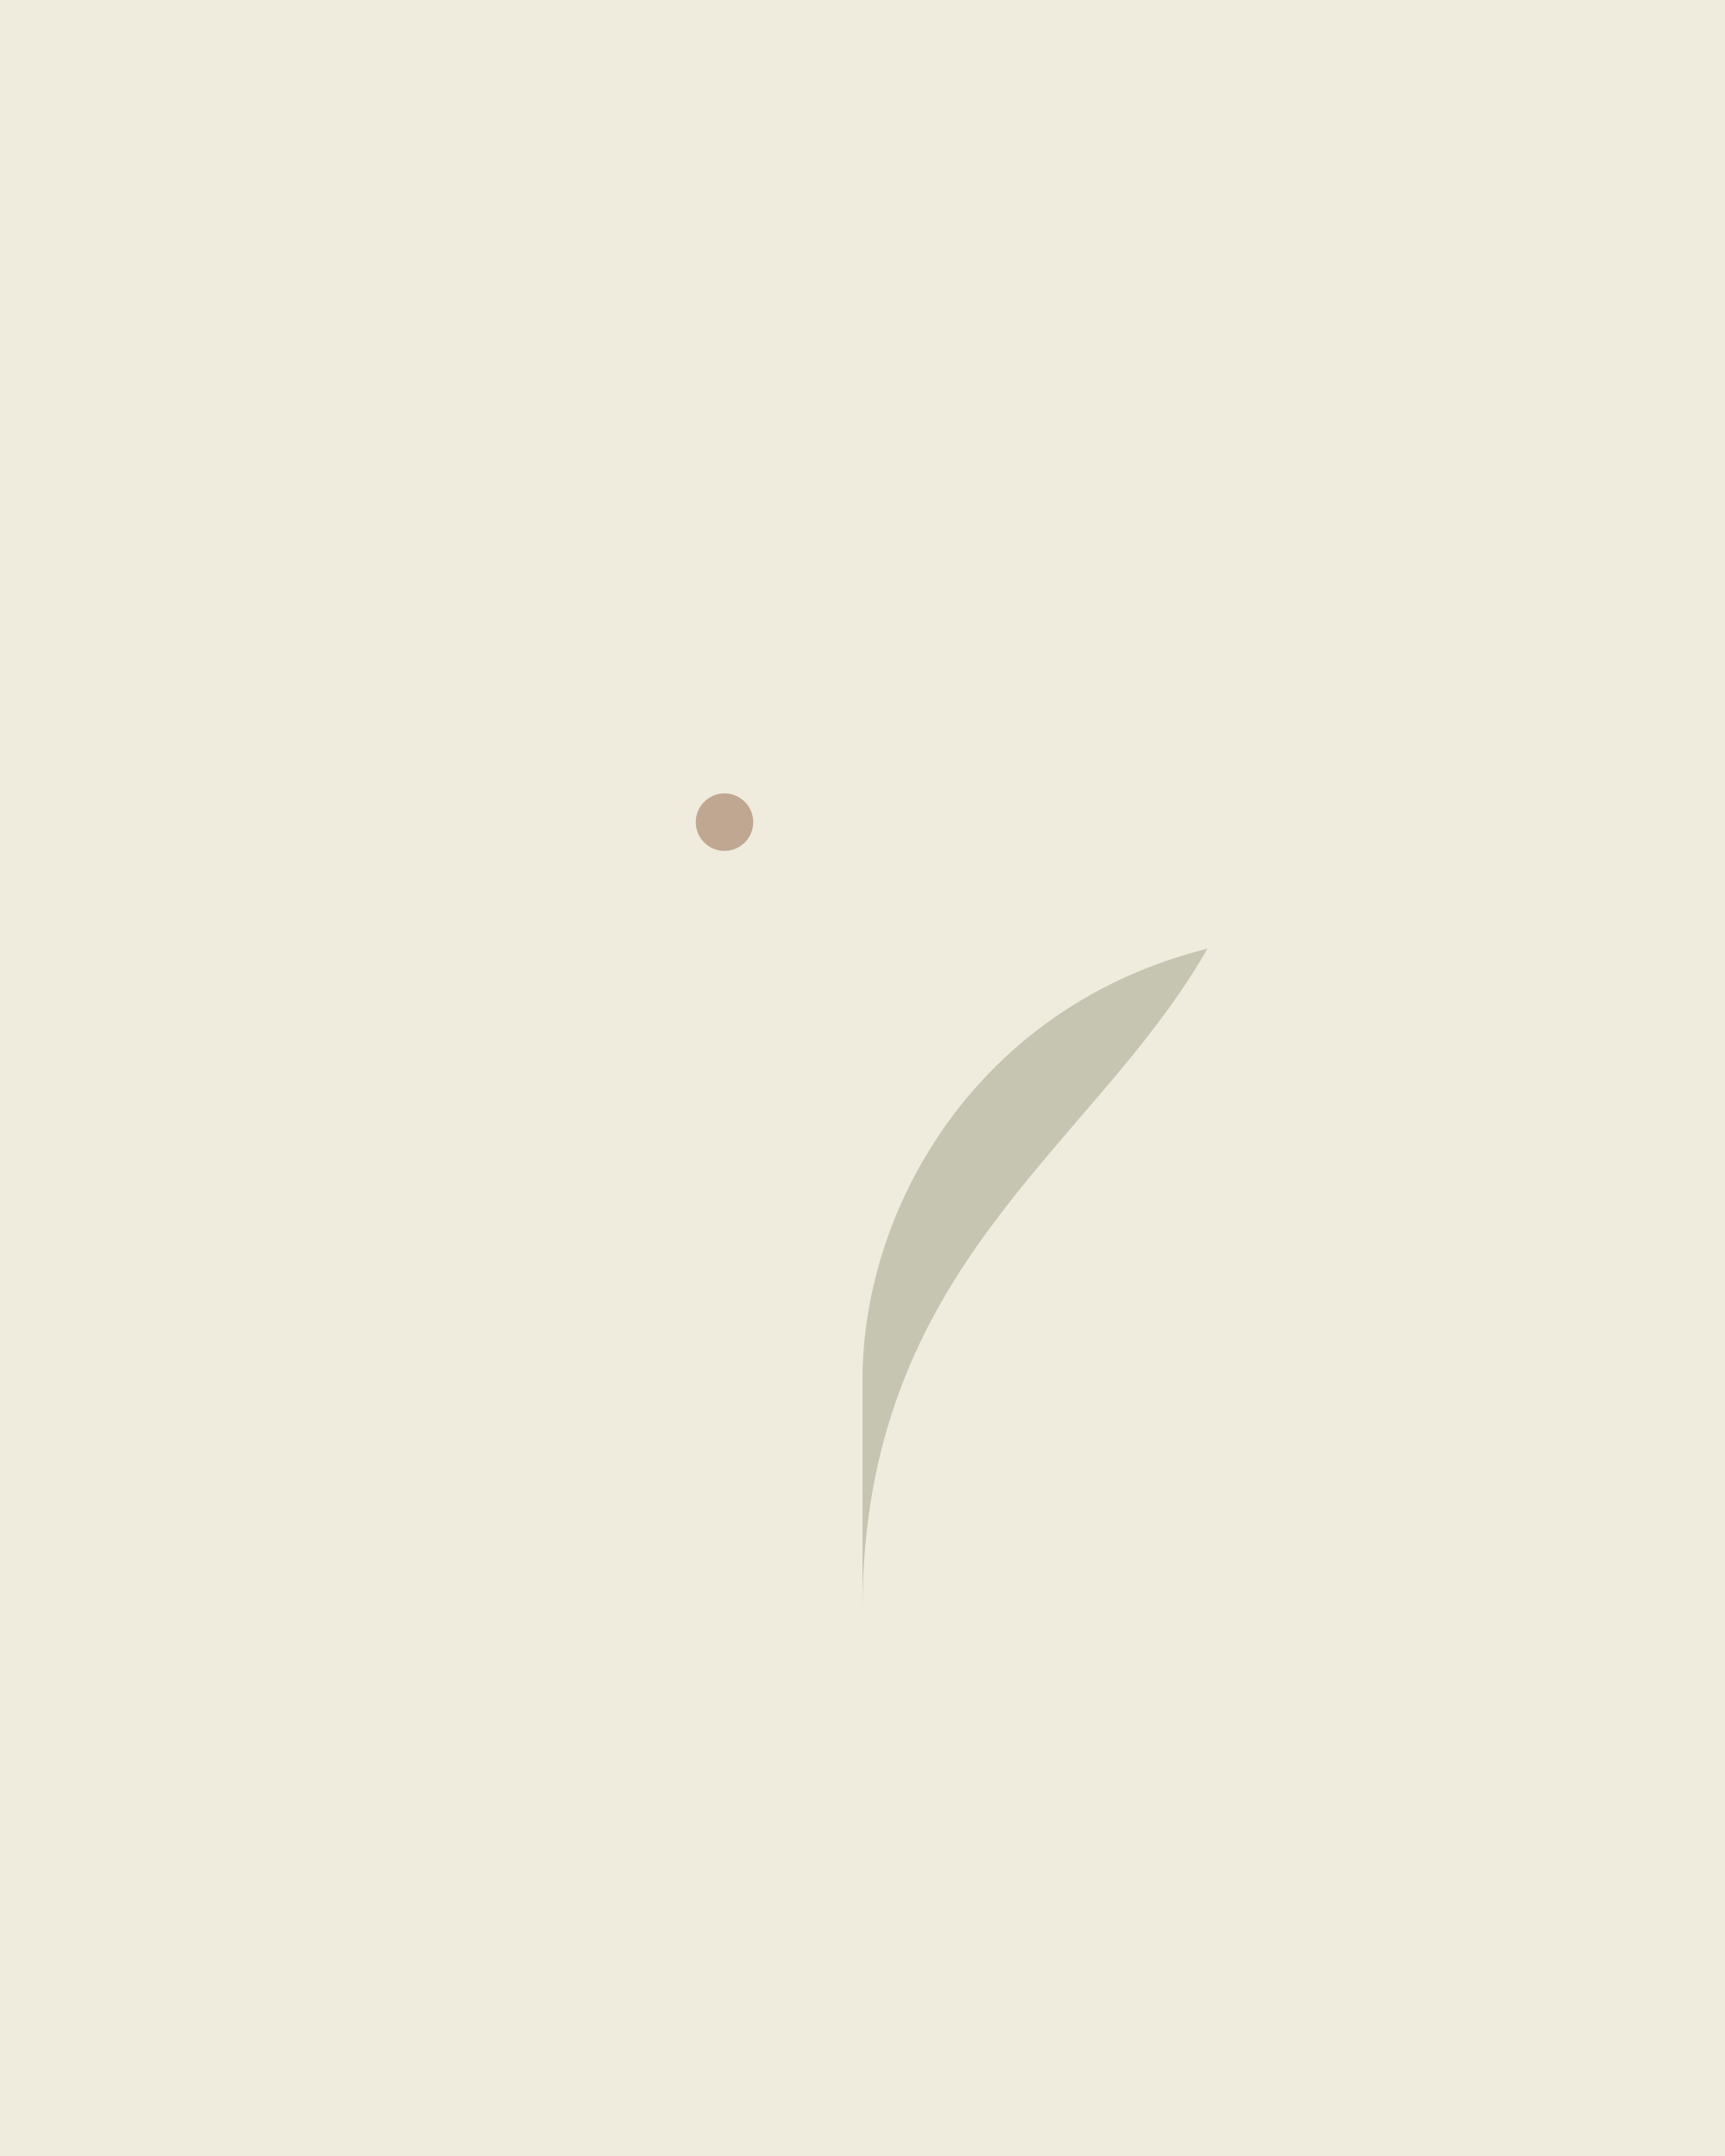
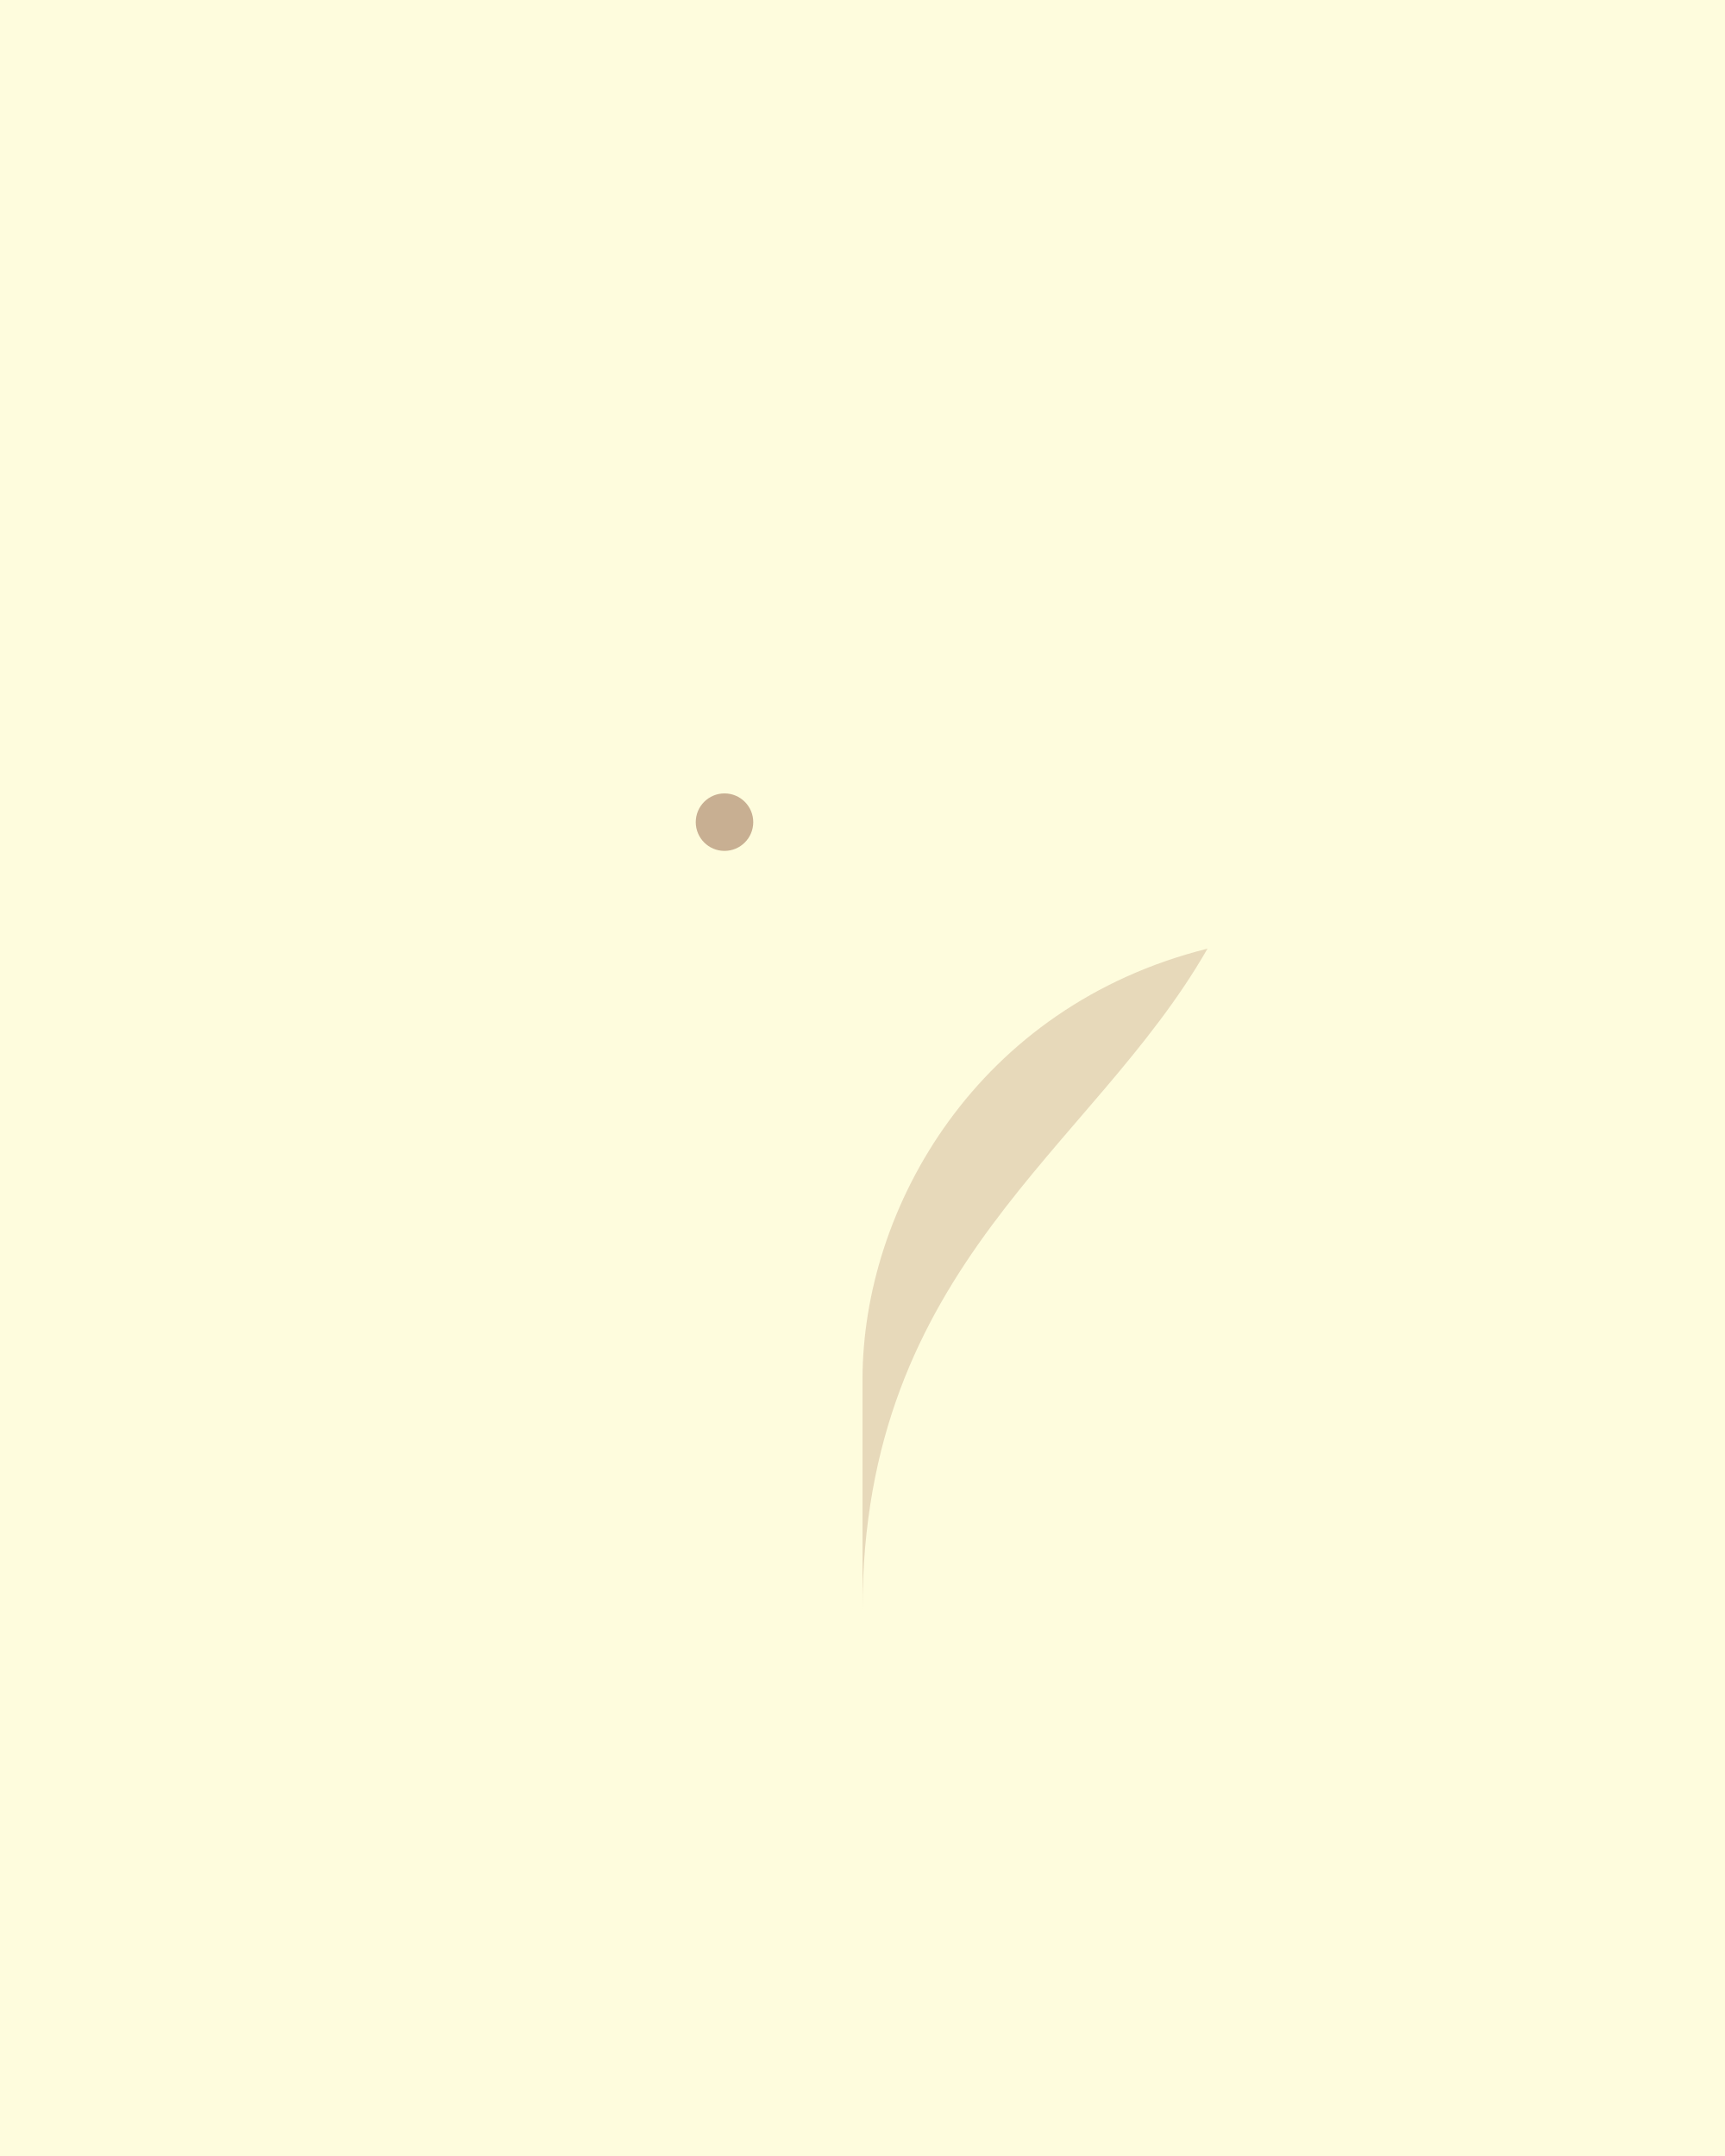
<svg xmlns="http://www.w3.org/2000/svg" viewBox="0 0 600 750" role="img" aria-label="Lily collection">
-   <rect width="600" height="750" fill="#EFECDD" />
-   <path d="M300 560 C 300 440 380 400 420 330 C 340 350 300 420 300 480 Z" fill="#586044" opacity="0.28" />
+   <rect width="600" height="750" fill="#FEFCDD" />
+   <path d="M300 560 C 300 440 380 400 420 330 C 340 350 300 420 300 480 Z" fill="#AC7D61" opacity="0.28" />
  <circle cx="252" cy="286" r="10" fill="#885337" opacity="0.45" />
</svg>
